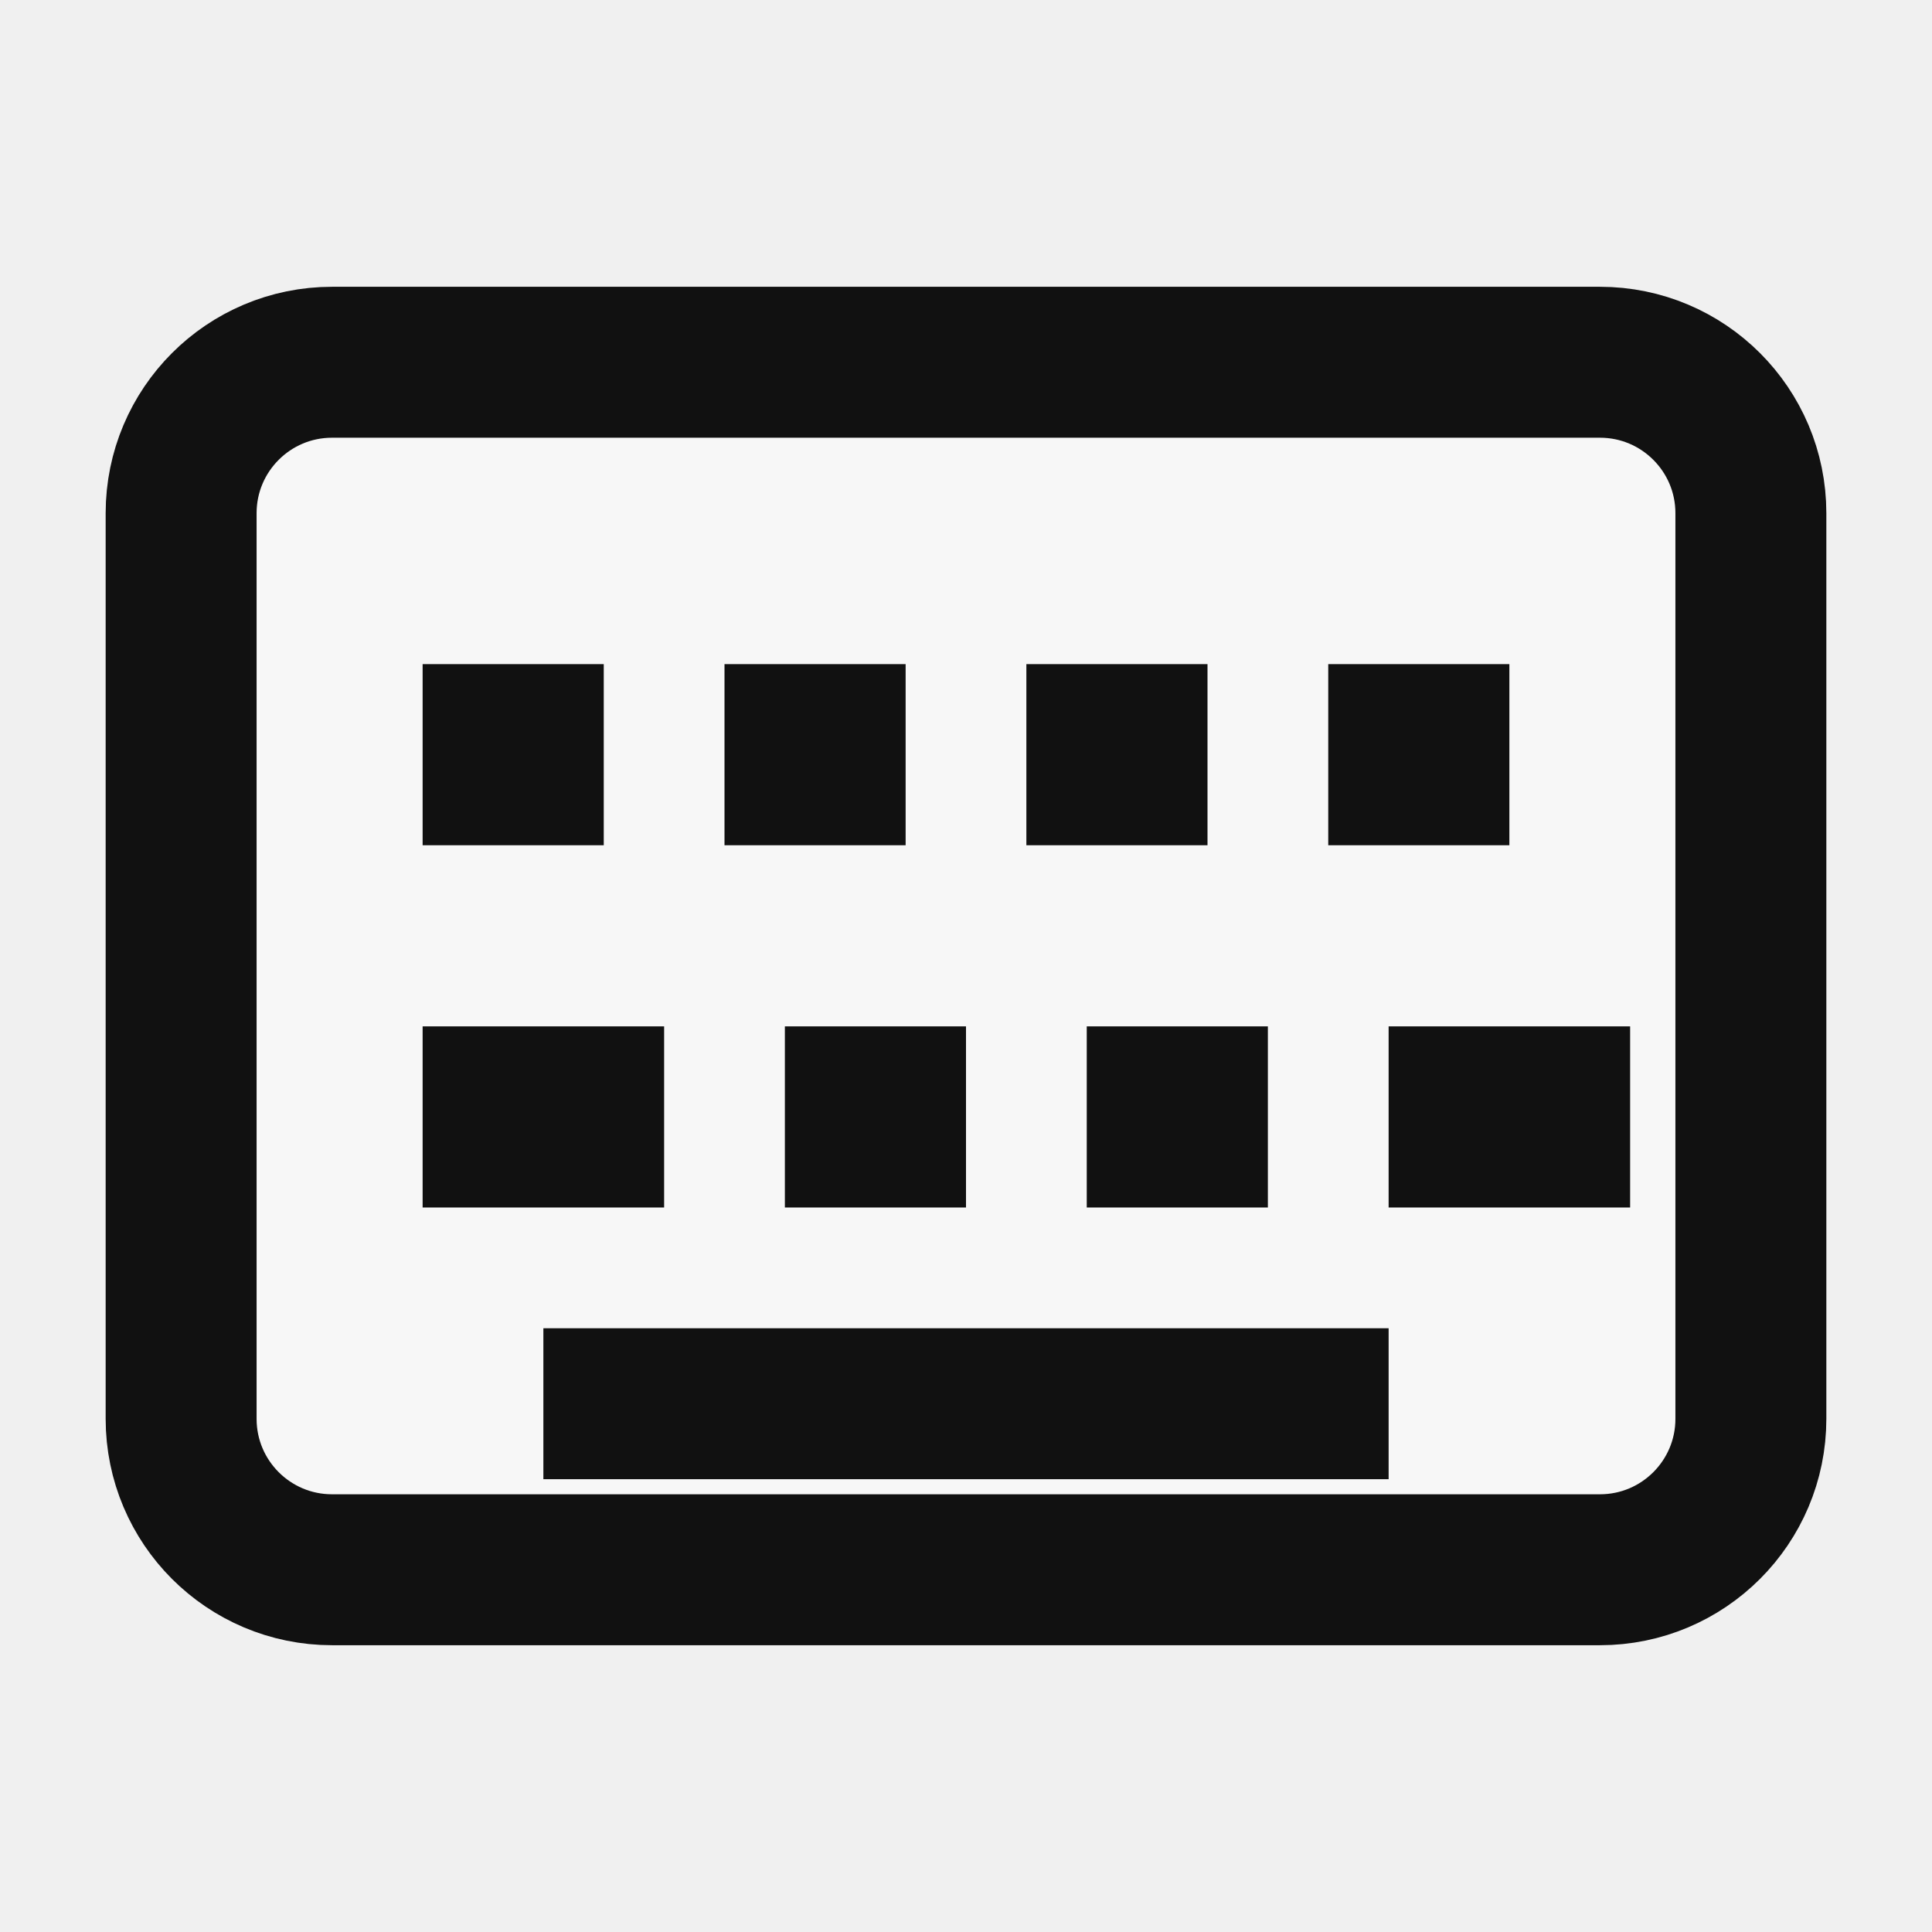
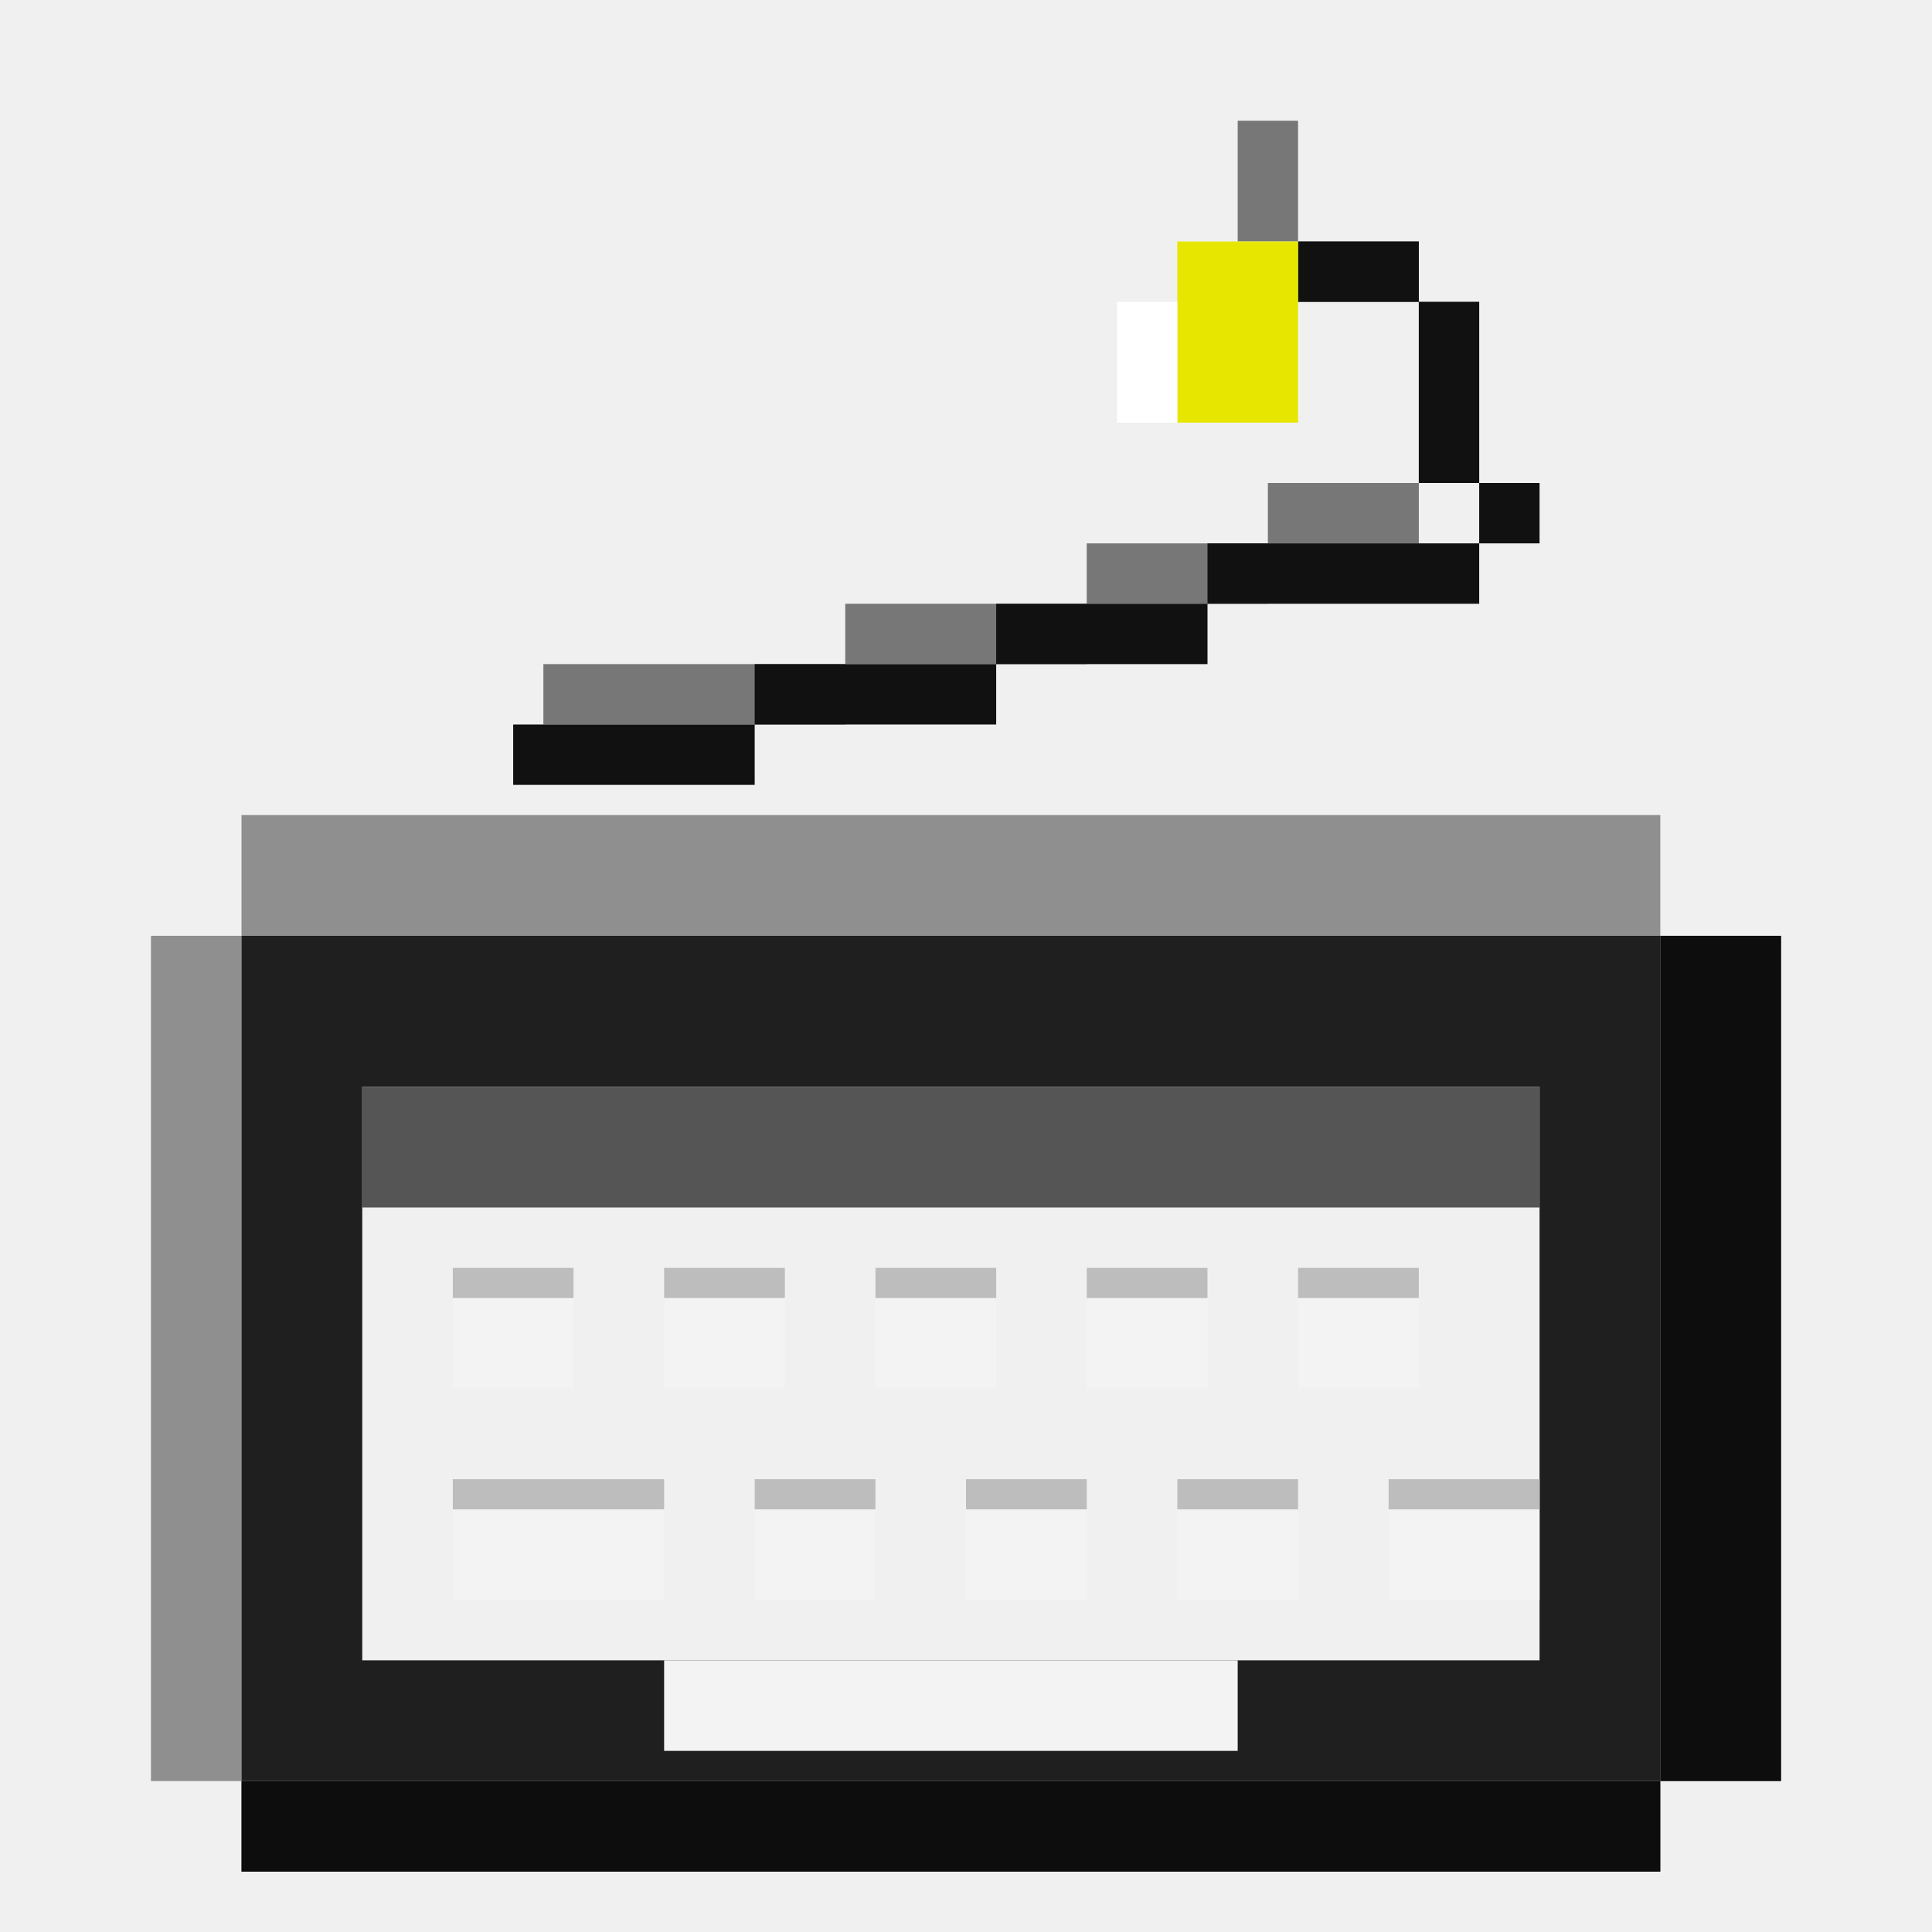
- <svg xmlns="http://www.w3.org/2000/svg" viewBox="0 0 64 64" aria-label="Keyboard">
-   <rect x="6" y="12" width="52" height="40" rx="5" fill="#f7f7f7" stroke="#111" stroke-width="5" />
-   <g fill="#111">
-     <rect x="14" y="22" width="6" height="6" />
-     <rect x="24" y="22" width="6" height="6" />
-     <rect x="34" y="22" width="6" height="6" />
-     <rect x="44" y="22" width="6" height="6" />
-     <rect x="14" y="34" width="8" height="6" />
-     <rect x="26" y="34" width="6" height="6" />
-     <rect x="36" y="34" width="6" height="6" />
-     <rect x="46" y="34" width="8" height="6" />
-     <rect x="18" y="44" width="28" height="5" />
-   </g>
+ <svg xmlns="http://www.w3.org/2000/svg" viewBox="0 0 64 64" role="img" aria-label="Keyboard">
+   <path fill="#777" d="M41 4h2v4h-2V4Zm2 4h4v2h-4V8Zm4 2h2v6h-2v-6Zm-5 6h5v2h-5v-2Zm-6 2h6v2h-6v-2Zm-8 2h8v2h-8v-2Zm-10 2h10v2H18v-2Z" />
+   <path fill="#111" d="M43 8h4v2h-4V8Zm4 2h2v6h-2v-6Zm2 6h2v2h-2v-2Zm-2 2h2v2h-2v-2Zm-7 0h7v2h-7v-2Zm-7 2h7v2h-7v-2Zm-8 2h8v2h-8v-2Zm-8 2h8v2h-8v-2Z" />
+   <path fill="#e6e600" d="M39 8h4v6h-4V8Z" />
+   <path fill="#fff" d="M37 10h2v4h-2v-4Z" />
+   <path fill="#8f8f8f" d="M8 27h47v4H8v-4Zm-3 4h3v28H5V31Zm50 0h4v28h-4V31ZM8 59h47v3H8v-3Z" />
+   <path fill="#1f1f1f" d="M8 31h47v28H8V31Zm4 5v19h39V36H12Z" />
+   <path fill="#555" d="M12 36h39v4H12v-4Z" />
+   <path fill="#f3f3f3" d="M15 42h4v4h-4v-4Zm7 0h4v4h-4v-4Zm7 0h4v4h-4v-4Zm7 0h4v4h-4v-4Zm7 0h4v4h-4v-4Zm-28 7h7v4h-7v-4Zm10 0h4v4h-4v-4Zm7 0h4v4h-4v-4Zm7 0h4v4h-4v-4Zm7 0h5v4h-5v-4Z" />
+   <path fill="#bdbdbd" d="M15 42h4v1h-4v-1Zm7 0h4v1h-4v-1Zm7 0h4v1h-4v-1Zm7 0h4v1h-4v-1Zm7 0h4v1h-4v-1Zm-28 7h7v1h-7v-1Zm10 0h4v1h-4v-1Zm7 0h4v1h-4v-1Zm7 0h4v1h-4v-1Zm7 0h5v1h-5v-1Z" />
+   <path fill="#f3f3f3" d="M22 55h19v3H22v-3Z" />
+   <path fill="#0d0d0d" d="M8 59h47v3H8v-3Zm47-28h4v28h-4V31Z" />
</svg>
